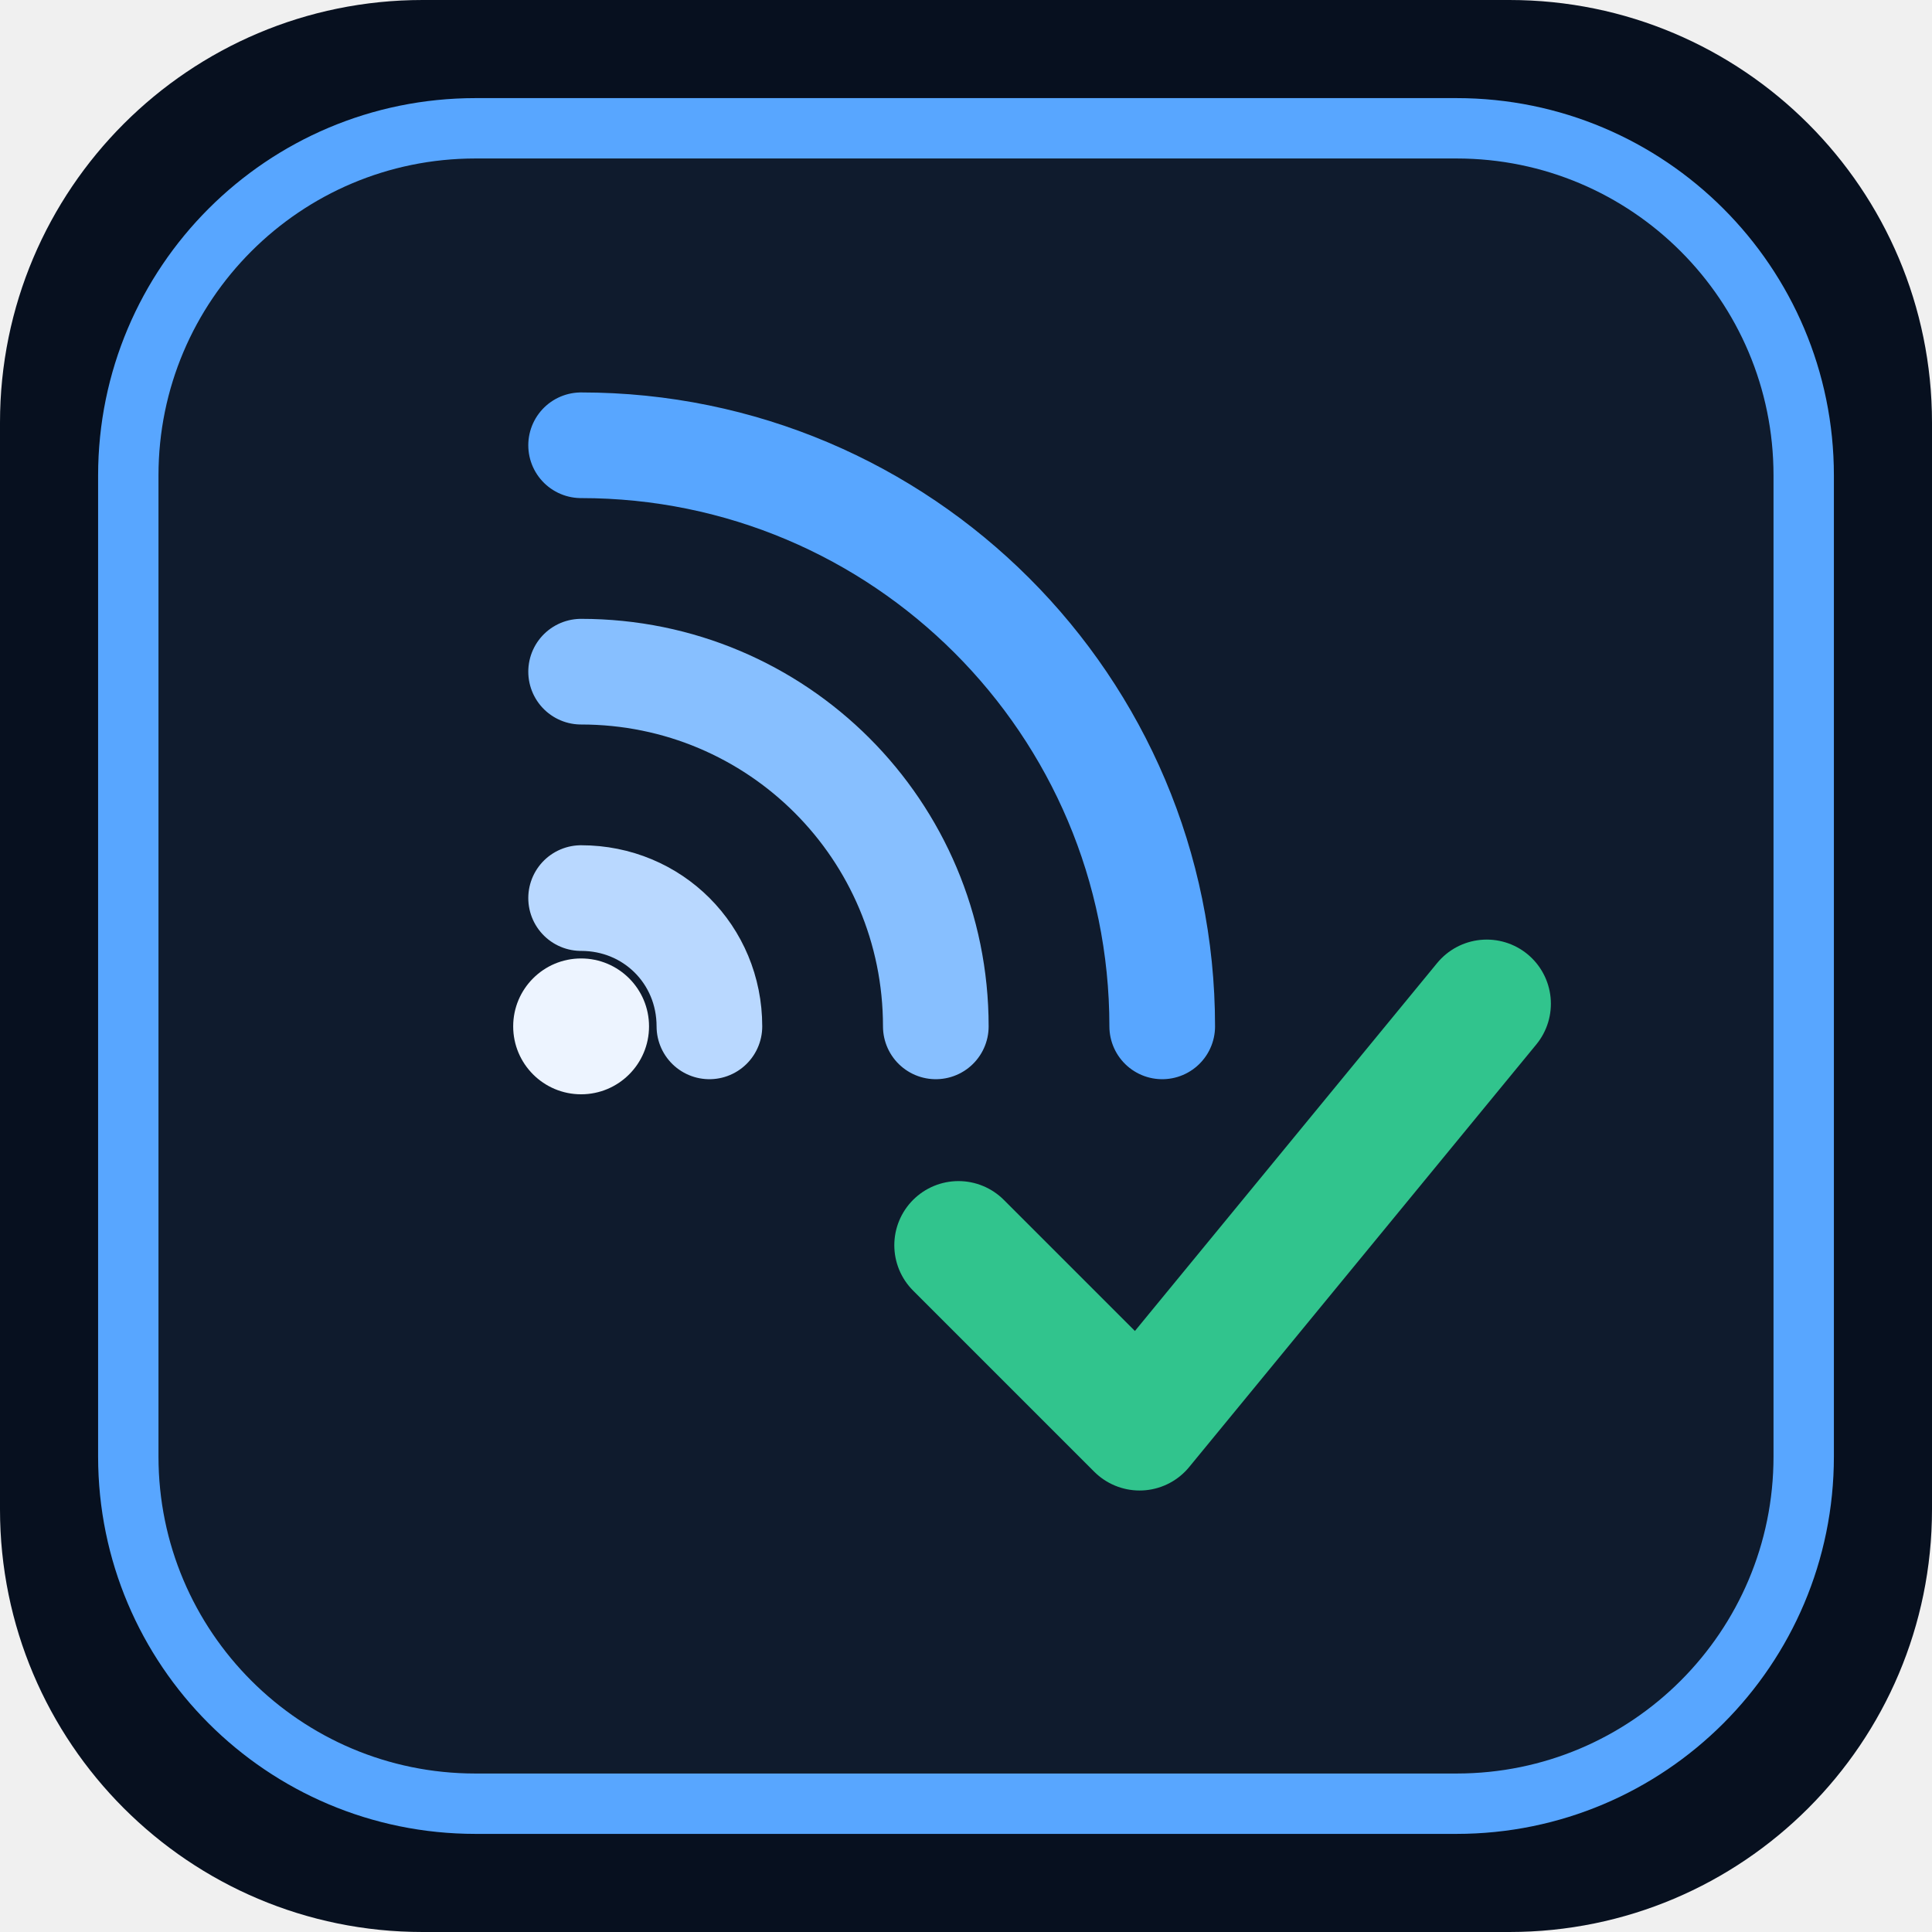
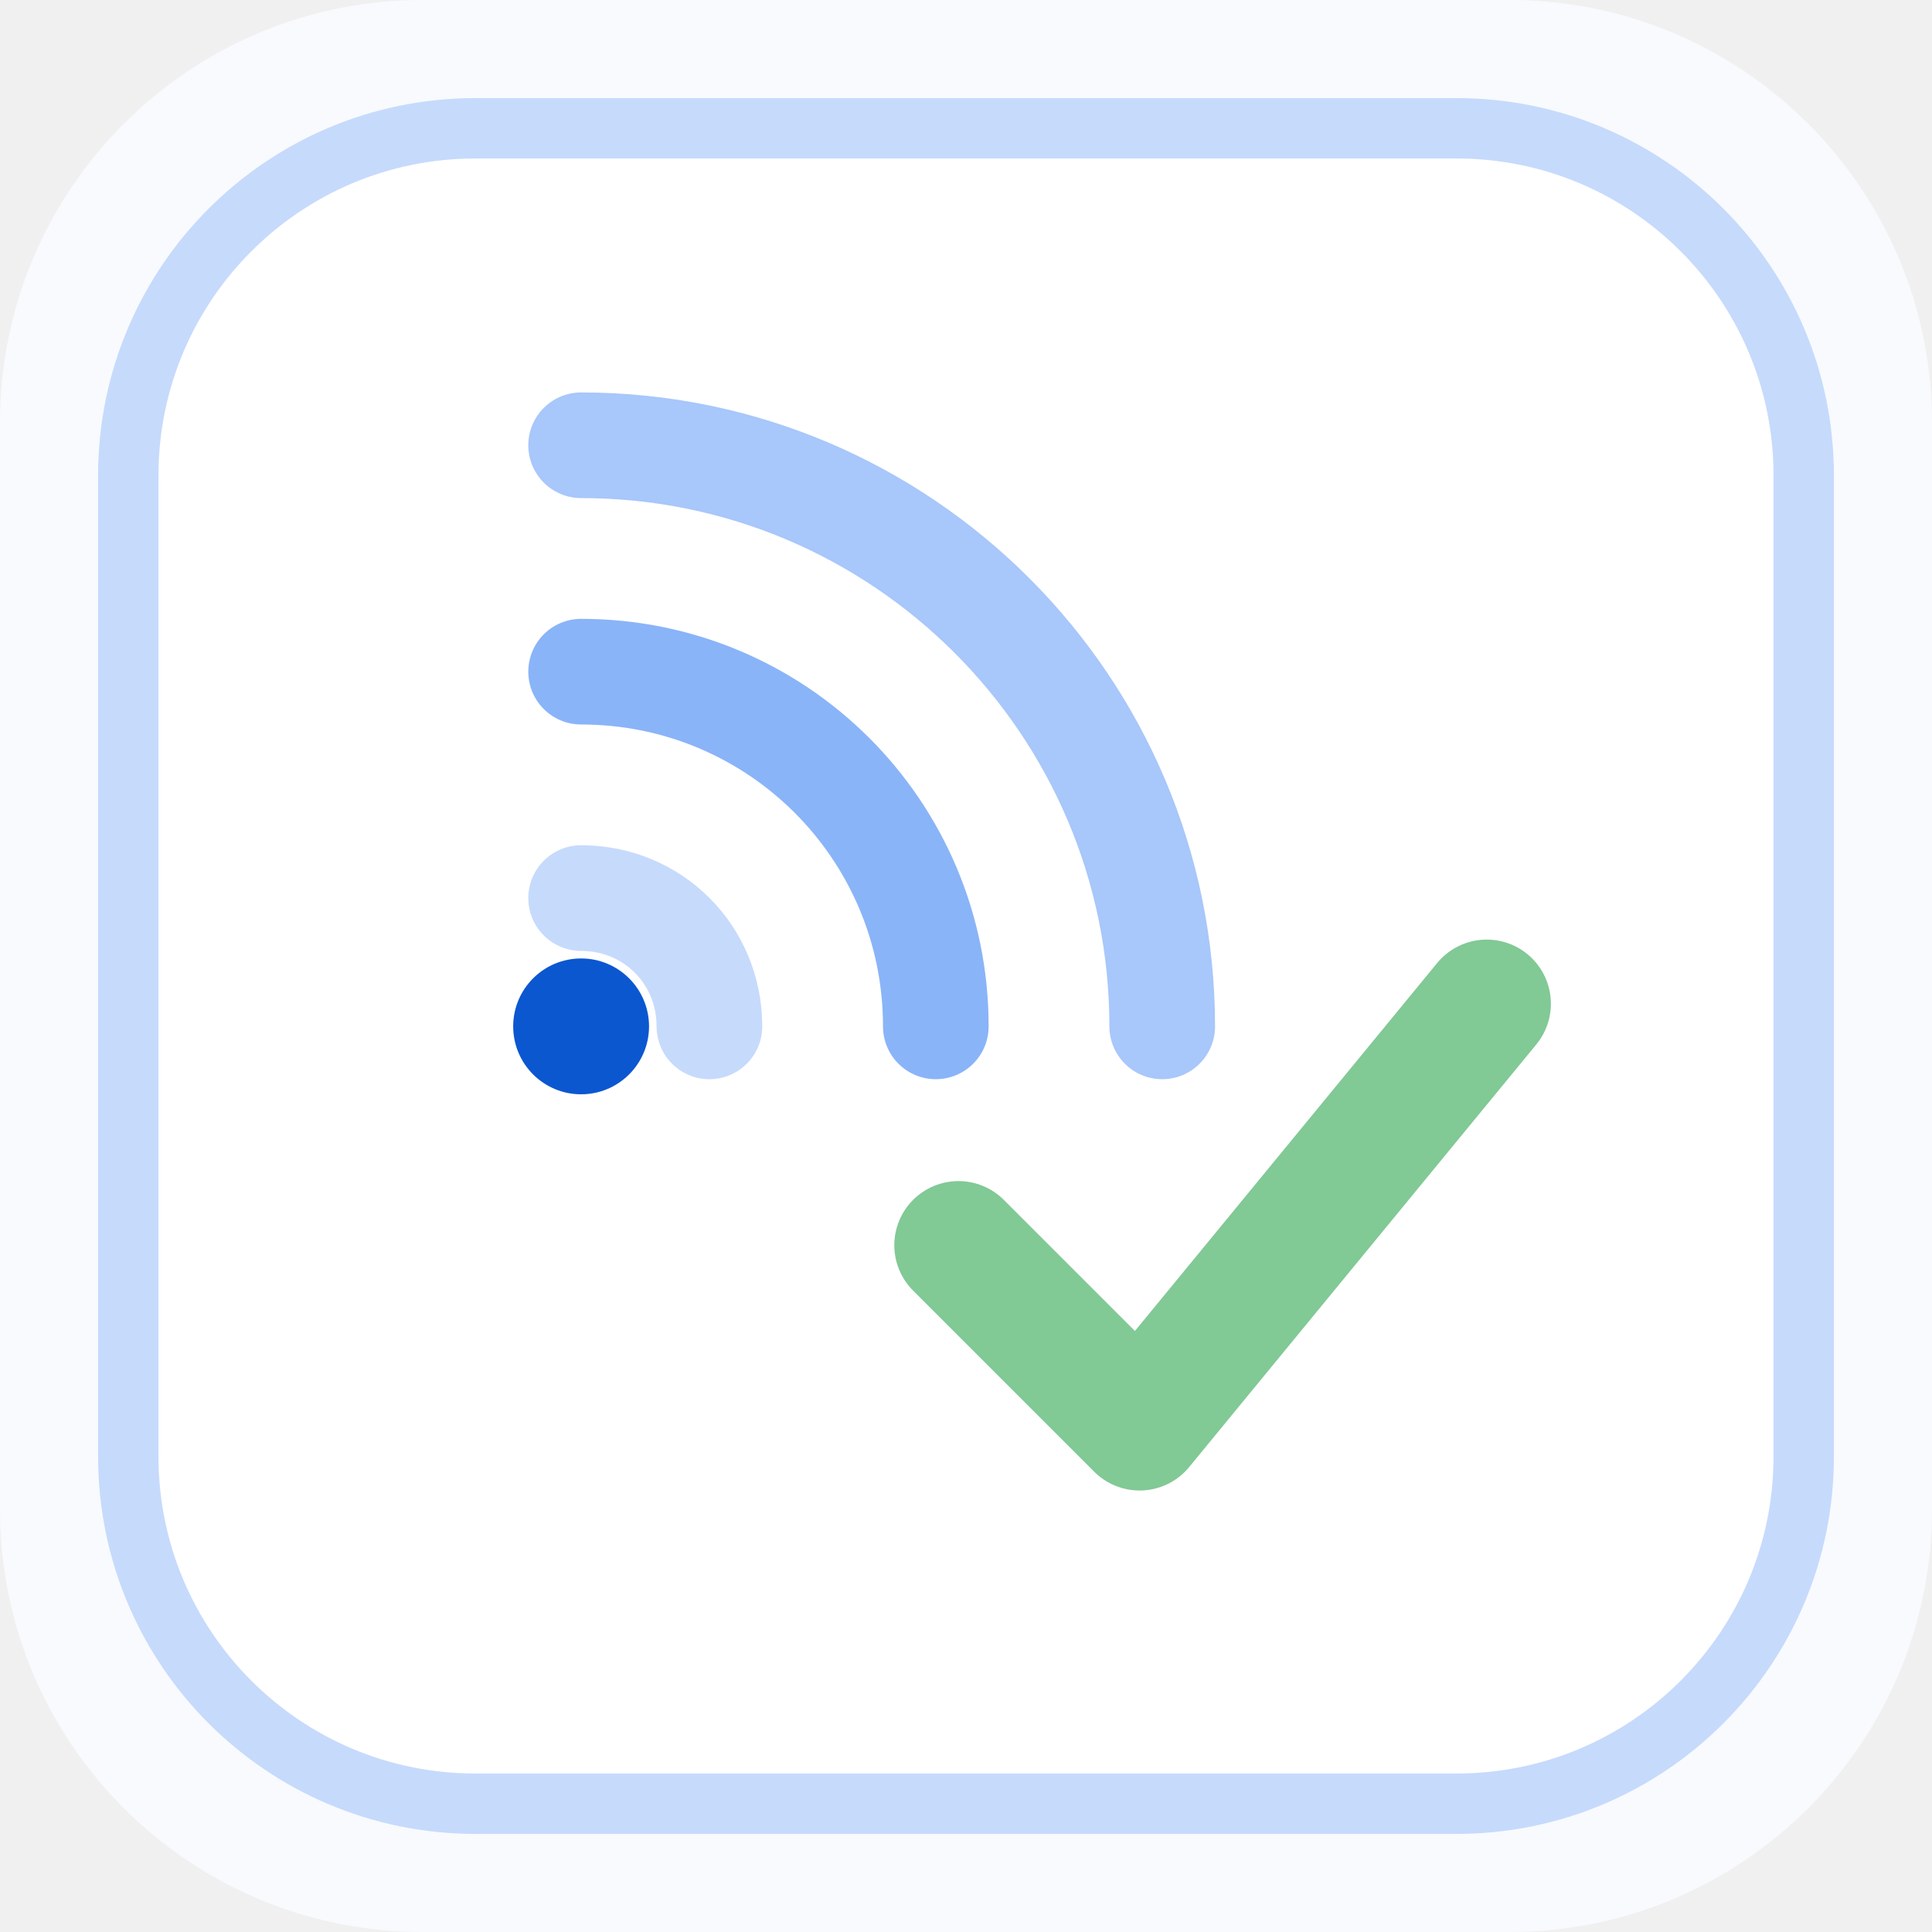
<svg xmlns="http://www.w3.org/2000/svg" viewBox="0 0 512 512" role="img" aria-labelledby="title desc">
-   <rect width="512" height="512" rx="112" fill="#07101f" />
-   <rect x="34" y="34" width="444" height="444" rx="92" fill="#0f1b2d" stroke="#58a6ff" stroke-width="16" />
-   <path d="M154 178c52 0 94 42 94 94" fill="none" stroke="#87bfff" stroke-width="28" stroke-linecap="round" />
-   <path d="M154 118c85 0 154 69 154 154" fill="none" stroke="#58a6ff" stroke-width="28" stroke-linecap="round" />
-   <path d="M154 238c19 0 34 15 34 34" fill="none" stroke="#b9d8ff" stroke-width="28" stroke-linecap="round" />
-   <circle cx="154" cy="272" r="18" fill="#edf4ff" />
-   <path d="M254 330l48 48 92-112" fill="none" stroke="#31c48d" stroke-width="34" stroke-linecap="round" stroke-linejoin="round" />
+   <rect width="512" height="512" rx="112" fill="#f8fafd" />
+   <rect x="34" y="34" width="444" height="444" rx="92" fill="#ffffff" stroke="#c6dafc" stroke-width="16" />
+   <path d="M154 178c52 0 94 42 94 94" fill="none" stroke="#8ab4f8" stroke-width="28" stroke-linecap="round" />
+   <path d="M154 118c85 0 154 69 154 154" fill="none" stroke="#a8c7fa" stroke-width="28" stroke-linecap="round" />
+   <path d="M154 238c19 0 34 15 34 34" fill="none" stroke="#c6dafc" stroke-width="28" stroke-linecap="round" />
+   <circle cx="154" cy="272" r="18" fill="#0b57d0" />
+   <path d="M254 330l48 48 92-112" fill="none" stroke="#81c995" stroke-width="34" stroke-linecap="round" stroke-linejoin="round" />
</svg>
